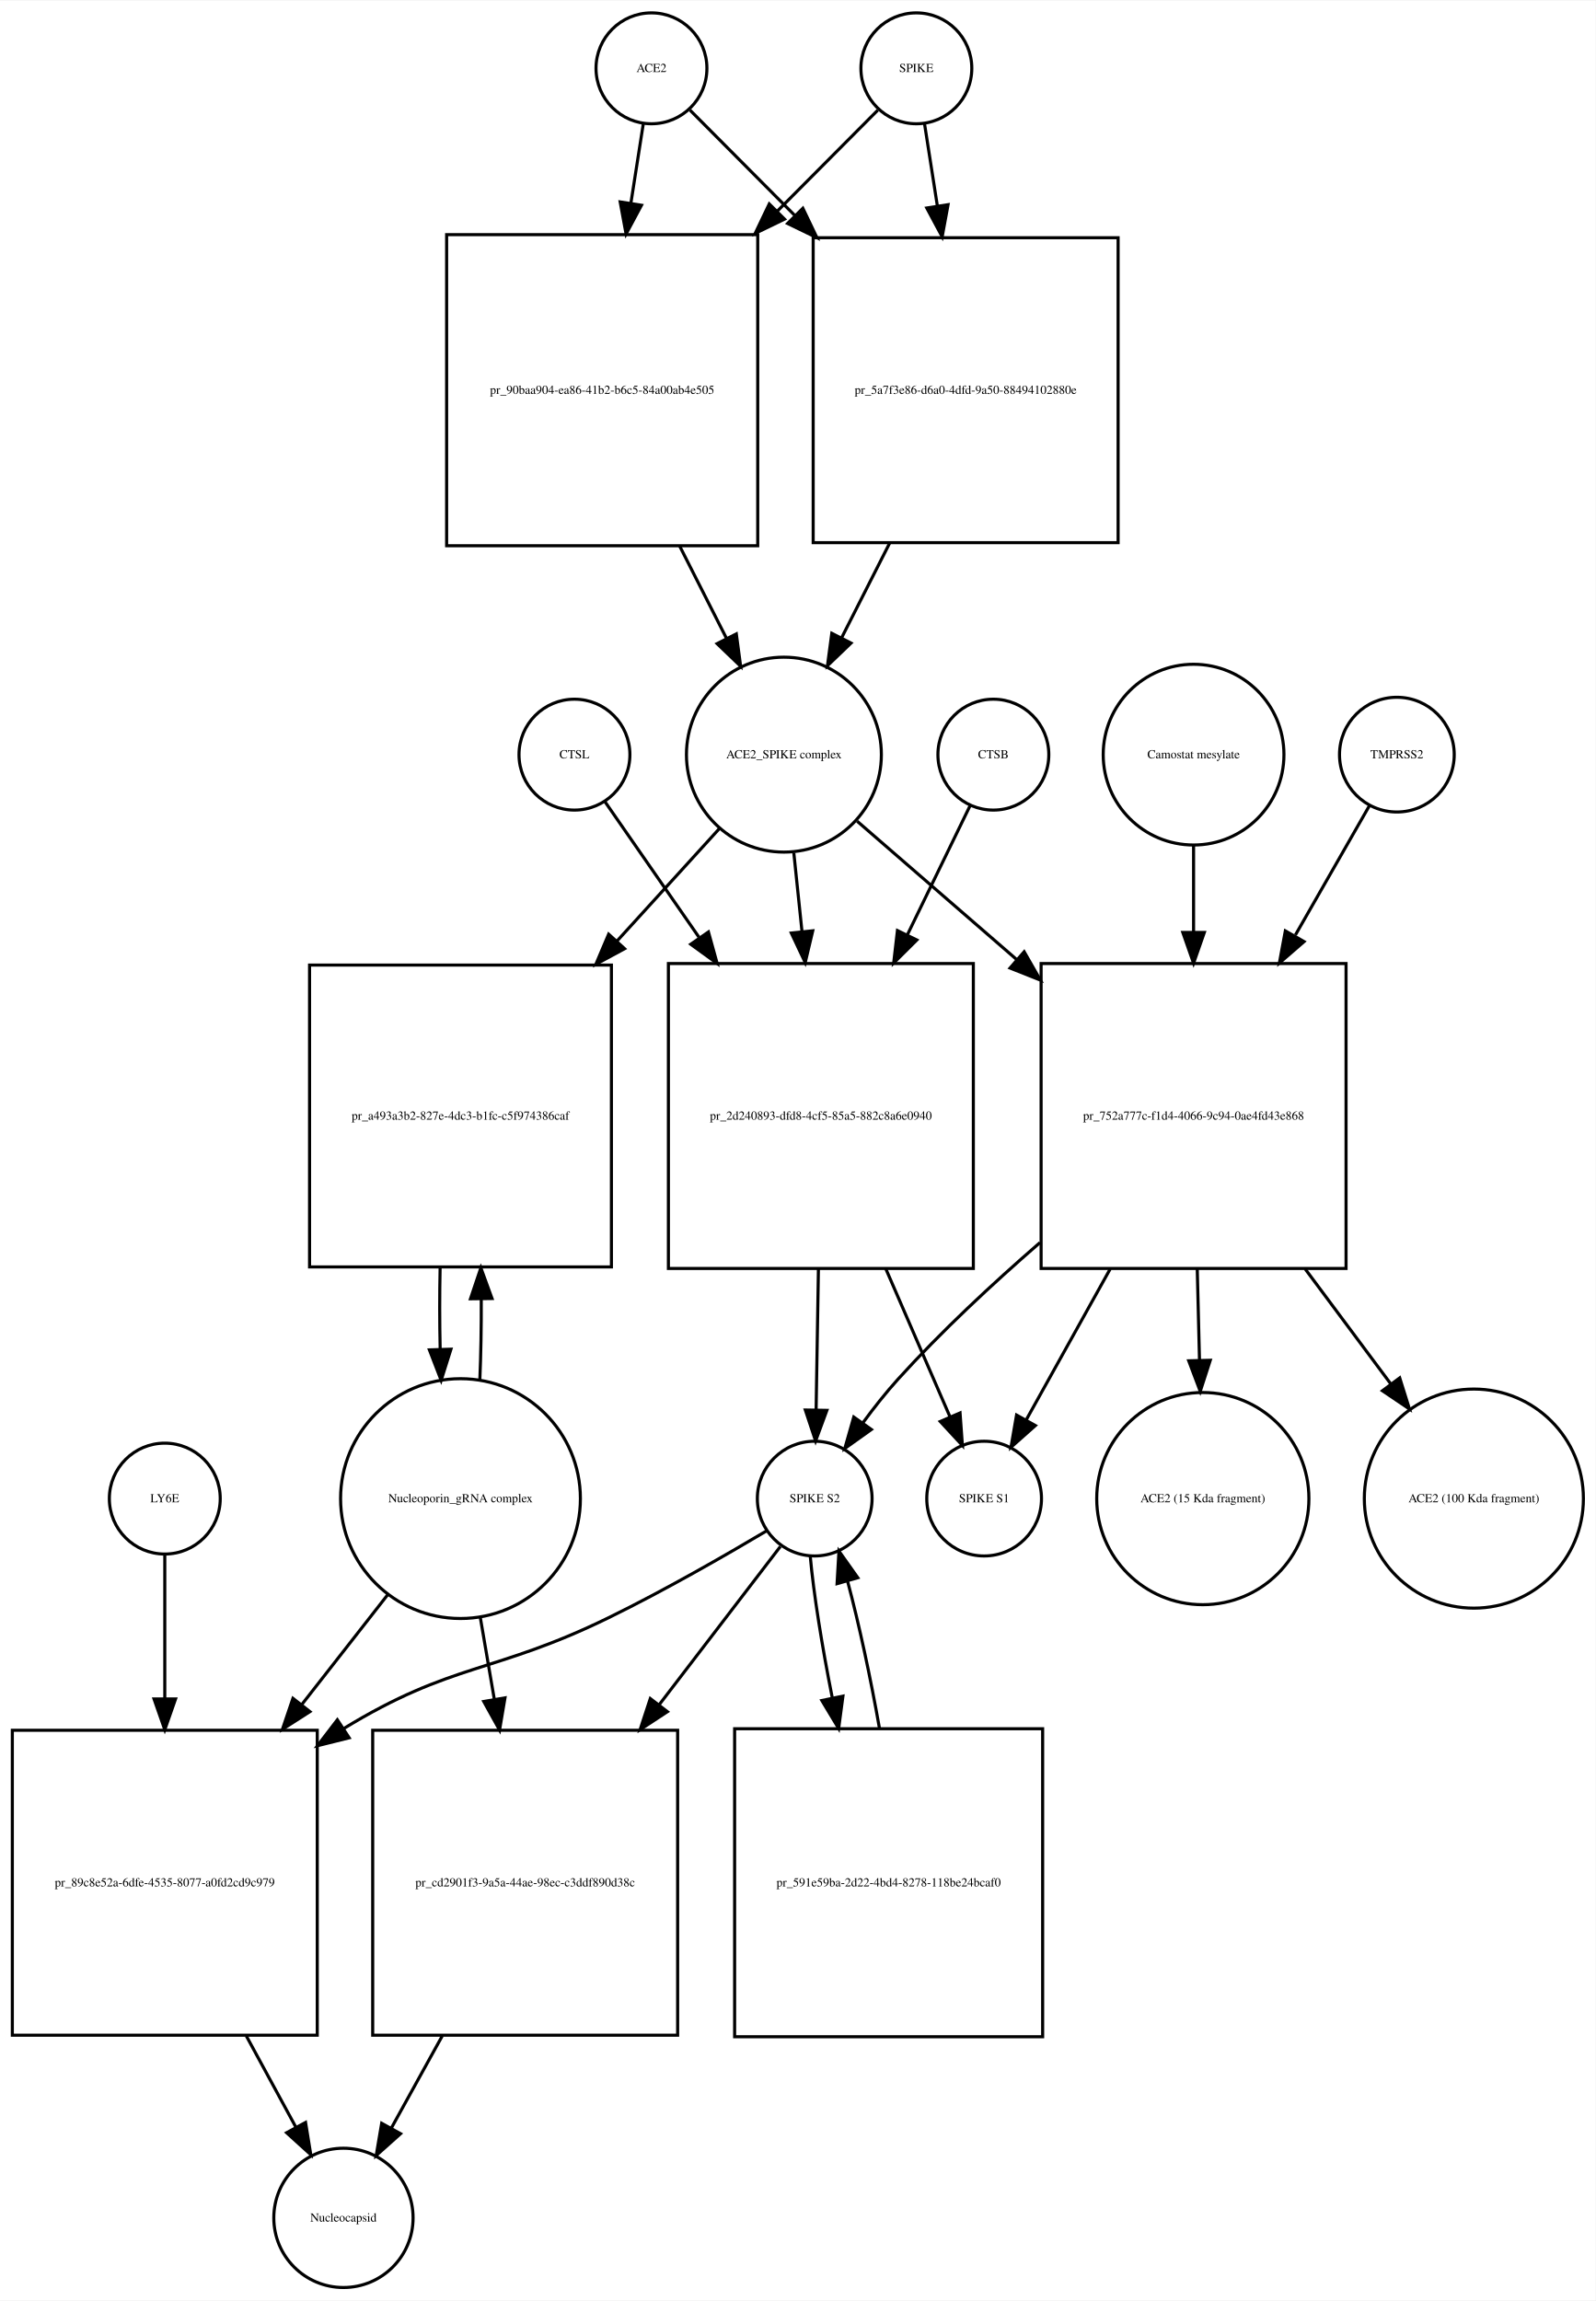
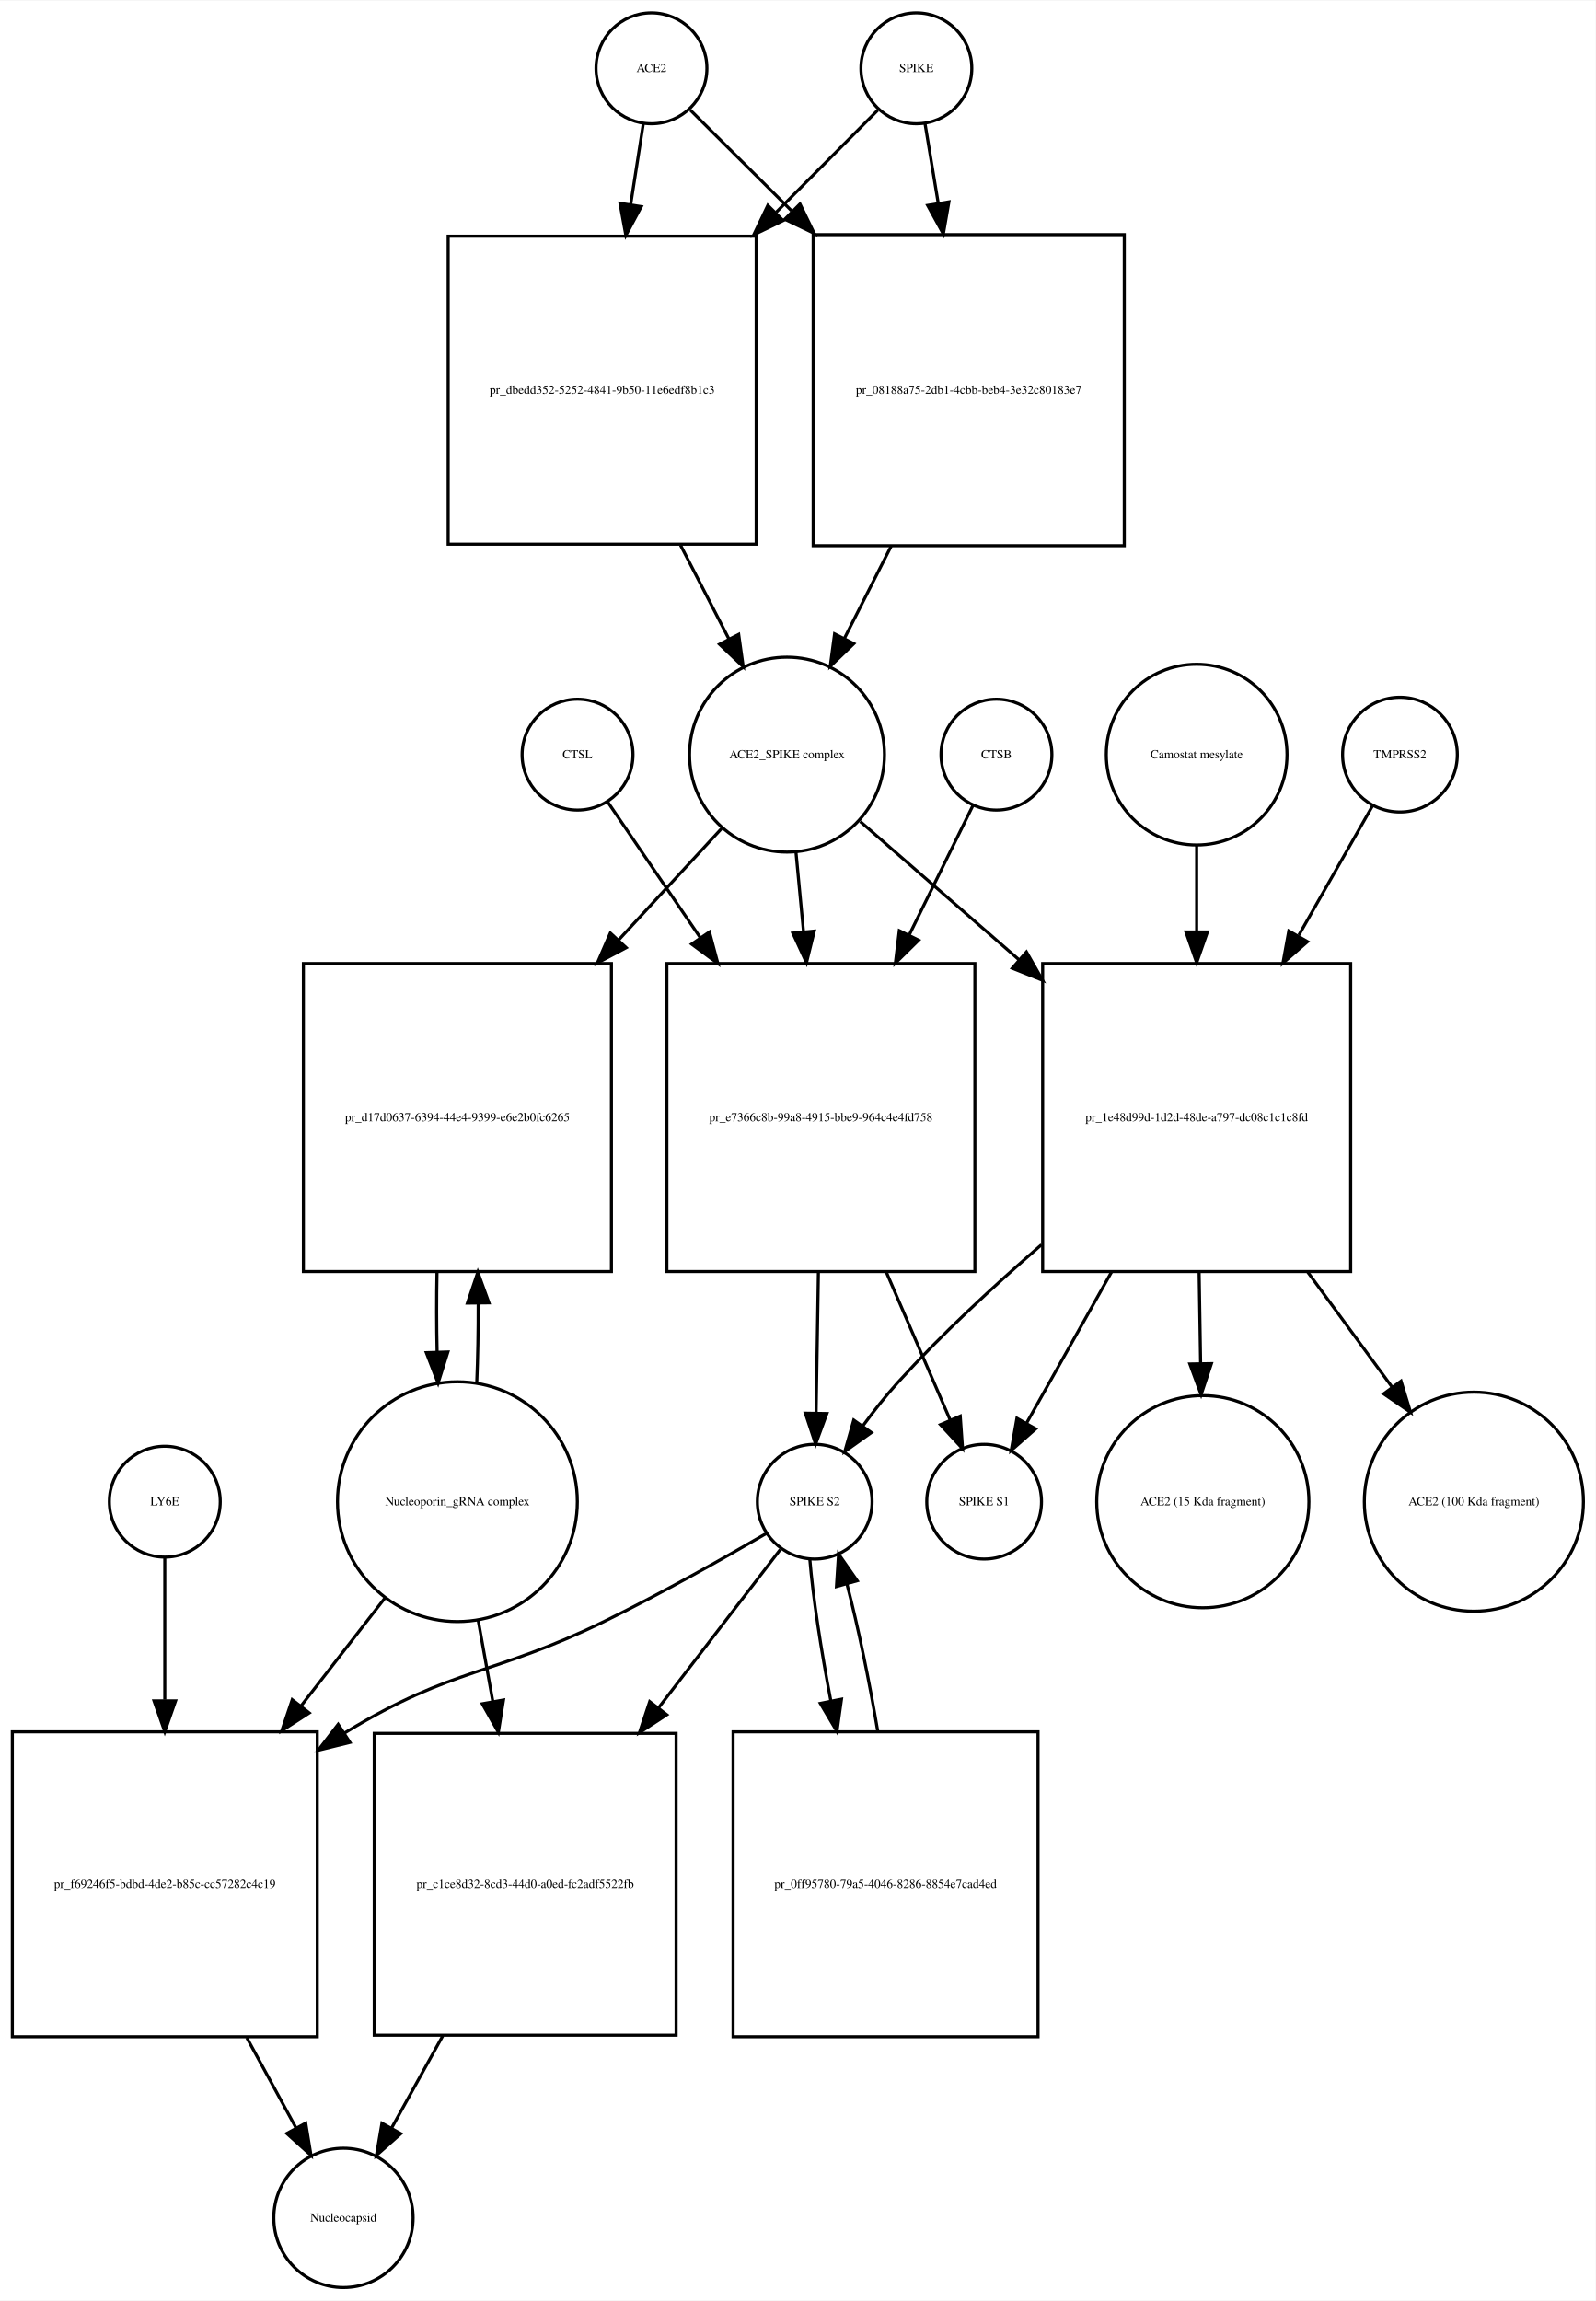
<svg xmlns="http://www.w3.org/2000/svg" width="518pt" height="747pt" viewBox="0.00 0.00 518.03 746.68">
  <g id="graph0" class="graph" transform="scale(1 1) rotate(0) translate(4 742.676)">
    <polygon fill="white" stroke="none" points="-4,4 -4,-742.676 514.032,-742.676 514.032,4 -4,4" />
    <g id="node1" class="node">
      <ellipse fill="none" stroke="black" cx="207.5" cy="-720.676" rx="18" ry="18" />
      <text text-anchor="middle" x="207.5" y="-719.476" font-family="Times,serif" font-size="4.00">ACE2</text>
    </g>
    <g id="node2" class="node">
-       <polygon fill="none" stroke="black" points="242,-666.676 141,-666.676 141,-565.676 242,-565.676 242,-666.676" />
-       <text text-anchor="middle" x="191.5" y="-614.976" font-family="Times,serif" font-size="4.00">pr_90baa904-ea86-41b2-b6c5-84a00ab4e505</text>
+       <polygon fill="none" stroke="black" points="241.5,-666.176 141.5,-666.176 141.5,-566.176 241.5,-566.176 241.5,-666.176" />
+       <text text-anchor="middle" x="191.5" y="-614.976" font-family="Times,serif" font-size="4.00">pr_dbedd352-5252-4841-9b50-11e6edf8b1c3</text>
    </g>
    <g id="edge1" class="edge">
-       <path fill="none" stroke="black" d="M204.858,-702.75C203.712,-695.407 202.294,-686.324 200.814,-676.846" />
-       <polygon fill="black" stroke="black" points="204.26,-676.223 199.259,-666.883 197.343,-677.303 204.26,-676.223" />
+       <path fill="none" stroke="black" d="M204.858,-702.75C203.699,-695.323 202.261,-686.115 200.763,-676.519" />
+       <polygon fill="black" stroke="black" points="204.19,-675.778 199.19,-666.437 197.274,-676.857 204.19,-675.778" />
    </g>
    <g id="node17" class="node">
-       <polygon fill="none" stroke="black" points="359,-665.676 260,-665.676 260,-566.676 359,-566.676 359,-665.676" />
-       <text text-anchor="middle" x="309.5" y="-614.976" font-family="Times,serif" font-size="4.00">pr_5a7f3e86-d6a0-4dfd-9a50-88494102880e</text>
+       <polygon fill="none" stroke="black" points="361,-666.676 260,-666.676 260,-565.676 361,-565.676 361,-666.676" />
+       <text text-anchor="middle" x="310.5" y="-614.976" font-family="Times,serif" font-size="4.00">pr_08188a75-2db1-4cbb-beb4-3e32c80183e7</text>
    </g>
    <g id="edge2" class="edge">
-       <path fill="none" stroke="black" d="M220.007,-707.108C228.805,-698.267 241.256,-685.755 254.082,-672.866" />
-       <polygon fill="black" stroke="black" points="256.653,-675.244 261.226,-665.687 251.691,-670.307 256.653,-675.244" />
+       <path fill="none" stroke="black" d="M220.13,-707.108C228.662,-698.617 240.597,-686.74 253.002,-674.395" />
+       <polygon fill="black" stroke="black" points="255.719,-676.629 260.339,-667.094 250.782,-671.667 255.719,-676.629" />
    </g>
    <g id="node3" class="node">
-       <ellipse fill="none" stroke="black" cx="250.5" cy="-497.856" rx="31.641" ry="31.641" />
-       <text text-anchor="middle" x="250.5" y="-496.656" font-family="Times,serif" font-size="4.00">ACE2_SPIKE complex</text>
+       <ellipse fill="none" stroke="black" cx="251.5" cy="-497.856" rx="31.641" ry="31.641" />
+       <text text-anchor="middle" x="251.5" y="-496.656" font-family="Times,serif" font-size="4.00">ACE2_SPIKE complex</text>
    </g>
    <g id="edge3" class="edge">
-       <path fill="none" stroke="black" d="M216.692,-565.509C221.766,-555.505 227.014,-545.16 231.817,-535.689" />
-       <polygon fill="black" stroke="black" points="235.048,-537.058 236.45,-526.556 228.805,-533.891 235.048,-537.058" />
+       <path fill="none" stroke="black" d="M216.945,-565.846C222.222,-555.617 227.691,-545.014 232.679,-535.344" />
+       <polygon fill="black" stroke="black" points="235.818,-536.894 237.292,-526.402 229.597,-533.685 235.818,-536.894" />
    </g>
    <g id="node6" class="node">
-       <polygon fill="none" stroke="black" points="194.5,-429.537 96.5,-429.537 96.5,-331.537 194.5,-331.537 194.5,-429.537" />
-       <text text-anchor="middle" x="145.5" y="-379.337" font-family="Times,serif" font-size="4.00">pr_a493a3b2-827e-4dc3-b1fc-c5f974386caf</text>
+       <polygon fill="none" stroke="black" points="194.5,-430.037 94.5,-430.037 94.5,-330.037 194.5,-330.037 194.5,-430.037" />
+       <text text-anchor="middle" x="144.5" y="-378.837" font-family="Times,serif" font-size="4.00">pr_d17d0637-6394-44e4-9399-e6e2b0fc6265</text>
    </g>
    <g id="edge4" class="edge">
-       <path fill="none" stroke="black" d="M229.504,-473.797C219.899,-463.247 208.06,-450.246 196.333,-437.366" />
-       <polygon fill="black" stroke="black" points="198.78,-434.854 189.459,-429.816 193.604,-439.567 198.78,-434.854" />
+       <path fill="none" stroke="black" d="M230.36,-473.974C220.687,-463.503 208.753,-450.586 196.891,-437.746" />
+       <polygon fill="black" stroke="black" points="199.29,-435.185 189.933,-430.215 194.148,-439.935 199.29,-435.185" />
    </g>
    <g id="node7" class="node">
-       <polygon fill="none" stroke="black" points="312,-430.037 213,-430.037 213,-331.037 312,-331.037 312,-430.037" />
-       <text text-anchor="middle" x="262.5" y="-379.337" font-family="Times,serif" font-size="4.00">pr_2d240893-dfd8-4cf5-85a5-882c8a6e0940</text>
+       <polygon fill="none" stroke="black" points="312.5,-430.037 212.5,-430.037 212.5,-330.037 312.5,-330.037 312.5,-430.037" />
+       <text text-anchor="middle" x="262.5" y="-378.837" font-family="Times,serif" font-size="4.00">pr_e7366c8b-99a8-4915-bbe9-964c4e4fd758</text>
    </g>
    <g id="edge5" class="edge">
-       <path fill="none" stroke="black" d="M253.716,-465.953C254.543,-458.003 255.461,-449.181 256.383,-440.324" />
-       <polygon fill="black" stroke="black" points="259.866,-440.662 257.42,-430.354 252.904,-439.938 259.866,-440.662" />
+       <path fill="none" stroke="black" d="M254.419,-466.123C255.177,-458.138 256.02,-449.261 256.868,-440.339" />
+       <polygon fill="black" stroke="black" points="260.361,-440.58 257.822,-430.294 253.392,-439.918 260.361,-440.58" />
    </g>
    <g id="node12" class="node">
-       <polygon fill="none" stroke="black" points="433,-430.037 334,-430.037 334,-331.037 433,-331.037 433,-430.037" />
-       <text text-anchor="middle" x="383.5" y="-379.337" font-family="Times,serif" font-size="4.00">pr_752a777c-f1d4-4066-9c94-0ae4fd43e868</text>
+       <polygon fill="none" stroke="black" points="434.5,-430.037 334.5,-430.037 334.5,-330.037 434.5,-330.037 434.5,-430.037" />
+       <text text-anchor="middle" x="384.5" y="-378.837" font-family="Times,serif" font-size="4.00">pr_1e48d99d-1d2d-48de-a797-dc08c1c1c8fd</text>
    </g>
    <g id="edge6" class="edge">
-       <path fill="none" stroke="black" d="M274.278,-476.24C288.726,-463.712 307.841,-447.138 326.036,-431.362" />
-       <polygon fill="black" stroke="black" points="328.499,-433.859 333.761,-424.663 323.913,-428.57 328.499,-433.859" />
+       <path fill="none" stroke="black" d="M275.278,-476.15C289.661,-463.625 308.668,-447.073 326.789,-431.293" />
+       <polygon fill="black" stroke="black" points="329.242,-433.798 334.485,-424.591 324.645,-428.519 329.242,-433.798" />
    </g>
    <g id="node4" class="node">
      <ellipse fill="none" stroke="black" cx="293.5" cy="-720.676" rx="18" ry="18" />
      <text text-anchor="middle" x="293.5" y="-719.476" font-family="Times,serif" font-size="4.00">SPIKE</text>
    </g>
    <g id="edge7" class="edge">
-       <path fill="none" stroke="black" d="M280.993,-707.108C272.544,-698.617 260.724,-686.74 248.439,-674.395" />
-       <polygon fill="black" stroke="black" points="250.709,-671.713 241.174,-667.094 245.747,-676.651 250.709,-671.713" />
+       <path fill="none" stroke="black" d="M280.993,-707.108C272.455,-698.528 260.475,-686.49 248.051,-674.005" />
+       <polygon fill="black" stroke="black" points="250.242,-671.244 240.707,-666.625 245.28,-676.182 250.242,-671.244" />
    </g>
    <g id="edge8" class="edge">
-       <path fill="none" stroke="black" d="M296.142,-702.75C297.327,-695.159 298.802,-685.709 300.336,-675.885" />
-       <polygon fill="black" stroke="black" points="303.796,-676.412 301.88,-665.992 296.879,-675.332 303.796,-676.412" />
+       <path fill="none" stroke="black" d="M296.307,-702.75C297.525,-695.407 299.032,-686.324 300.603,-676.846" />
+       <polygon fill="black" stroke="black" points="304.073,-677.321 302.256,-666.883 297.167,-676.175 304.073,-677.321" />
    </g>
    <g id="node5" class="node">
-       <ellipse fill="none" stroke="black" cx="145.5" cy="-256.322" rx="38.929" ry="38.929" />
-       <text text-anchor="middle" x="145.5" y="-255.122" font-family="Times,serif" font-size="4.00">Nucleoporin_gRNA complex </text>
+       <ellipse fill="none" stroke="black" cx="144.5" cy="-255.322" rx="38.929" ry="38.929" />
+       <text text-anchor="middle" x="144.5" y="-254.122" font-family="Times,serif" font-size="4.00">Nucleoporin_gRNA complex </text>
    </g>
    <g id="edge9" class="edge">
-       <path fill="none" stroke="black" d="M151.777,-294.722C152.128,-303.092 152.283,-312.164 152.244,-321.156" />
-       <polygon fill="black" stroke="black" points="148.743,-321.191 152.117,-331.234 155.743,-321.279 148.743,-321.191" />
+       <path fill="none" stroke="black" d="M150.774,-293.823C151.116,-301.986 151.274,-310.816 151.247,-319.594" />
+       <polygon fill="black" stroke="black" points="147.745,-319.792 151.131,-329.831 154.744,-319.872 147.745,-319.792" />
    </g>
    <g id="node18" class="node">
-       <polygon fill="none" stroke="black" points="99,-181.108 0,-181.108 0,-82.108 99,-82.108 99,-181.108" />
-       <text text-anchor="middle" x="49.5" y="-130.408" font-family="Times,serif" font-size="4.00">pr_89c8e52a-6dfe-4535-8077-a0fd2cd9c979</text>
+       <polygon fill="none" stroke="black" points="99,-180.608 0,-180.608 0,-81.608 99,-81.608 99,-180.608" />
+       <text text-anchor="middle" x="49.5" y="-129.908" font-family="Times,serif" font-size="4.00">pr_f69246f5-bdbd-4de2-b85c-cc57282c4c19</text>
    </g>
    <g id="edge10" class="edge">
-       <path fill="none" stroke="black" d="M122.016,-225.303C113.546,-214.477 103.685,-201.871 94.013,-189.508" />
-       <polygon fill="black" stroke="black" points="96.62,-187.16 87.701,-181.44 91.106,-191.473 96.62,-187.16" />
+       <path fill="none" stroke="black" d="M121.017,-224.112C112.723,-213.443 103.105,-201.069 93.662,-188.922" />
+       <polygon fill="black" stroke="black" points="96.399,-186.74 87.499,-180.992 90.873,-191.036 96.399,-186.74" />
    </g>
    <g id="node22" class="node">
-       <polygon fill="none" stroke="black" points="216,-181.108 117,-181.108 117,-82.108 216,-82.108 216,-181.108" />
-       <text text-anchor="middle" x="166.5" y="-130.408" font-family="Times,serif" font-size="4.00">pr_cd2901f3-9a5a-44ae-98ec-c3ddf890d38c</text>
+       <polygon fill="none" stroke="black" points="215.5,-180.108 117.5,-180.108 117.5,-82.108 215.5,-82.108 215.5,-180.108" />
+       <text text-anchor="middle" x="166.5" y="-129.908" font-family="Times,serif" font-size="4.00">pr_c1ce8d32-8cd3-44d0-a0ed-fc2adf5522fb</text>
    </g>
    <g id="edge11" class="edge">
-       <path fill="none" stroke="black" d="M151.915,-217.837C153.352,-209.439 154.91,-200.333 156.455,-191.304" />
-       <polygon fill="black" stroke="black" points="159.95,-191.632 158.187,-181.185 153.05,-190.452 159.95,-191.632" />
+       <path fill="none" stroke="black" d="M151.22,-216.99C152.726,-208.626 154.358,-199.557 155.977,-190.565" />
+       <polygon fill="black" stroke="black" points="159.464,-190.949 157.791,-180.487 152.575,-189.709 159.464,-190.949" />
    </g>
    <g id="edge12" class="edge">
-       <path fill="none" stroke="black" d="M138.883,-331.234C138.701,-322.601 138.706,-313.611 138.897,-304.996" />
-       <polygon fill="black" stroke="black" points="142.404,-304.829 139.223,-294.722 135.408,-304.606 142.404,-304.829" />
+       <path fill="none" stroke="black" d="M137.869,-329.831C137.7,-321.298 137.711,-312.439 137.903,-303.949" />
+       <polygon fill="black" stroke="black" points="141.405,-303.93 138.226,-293.823 134.408,-303.706 141.405,-303.93" />
    </g>
    <g id="node8" class="node">
-       <ellipse fill="none" stroke="black" cx="260.5" cy="-256.322" rx="18.623" ry="18.623" />
-       <text text-anchor="middle" x="260.5" y="-255.122" font-family="Times,serif" font-size="4.00">SPIKE S2</text>
+       <ellipse fill="none" stroke="black" cx="260.5" cy="-255.322" rx="18.623" ry="18.623" />
+       <text text-anchor="middle" x="260.5" y="-254.122" font-family="Times,serif" font-size="4.00">SPIKE S2</text>
    </g>
    <g id="edge13" class="edge">
-       <path fill="none" stroke="black" d="M261.704,-330.883C261.449,-315.336 261.177,-298.666 260.955,-285.132" />
-       <polygon fill="black" stroke="black" points="264.453,-284.974 260.79,-275.032 257.454,-285.088 264.453,-284.974" />
+       <path fill="none" stroke="black" d="M261.698,-329.831C261.444,-314.257 261.173,-297.595 260.952,-284.079" />
+       <polygon fill="black" stroke="black" points="264.451,-283.936 260.788,-273.994 257.452,-284.05 264.451,-283.936" />
    </g>
    <g id="node11" class="node">
-       <ellipse fill="none" stroke="black" cx="315.5" cy="-256.322" rx="18.623" ry="18.623" />
-       <text text-anchor="middle" x="315.5" y="-255.122" font-family="Times,serif" font-size="4.00">SPIKE S1</text>
+       <ellipse fill="none" stroke="black" cx="315.5" cy="-255.322" rx="18.623" ry="18.623" />
+       <text text-anchor="middle" x="315.5" y="-254.122" font-family="Times,serif" font-size="4.00">SPIKE S1</text>
    </g>
    <g id="edge14" class="edge">
-       <path fill="none" stroke="black" d="M283.599,-330.883C290.707,-314.492 298.357,-296.853 304.383,-282.958" />
-       <polygon fill="black" stroke="black" points="307.685,-284.139 308.453,-273.572 301.263,-281.354 307.685,-284.139" />
+       <path fill="none" stroke="black" d="M283.752,-329.831C290.843,-313.412 298.457,-295.784 304.45,-281.907" />
+       <polygon fill="black" stroke="black" points="307.745,-283.105 308.497,-272.537 301.319,-280.329 307.745,-283.105" />
    </g>
    <g id="edge15" class="edge">
-       <path fill="none" stroke="black" d="M245.071,-245.96C231.665,-237.989 211.609,-226.458 193.5,-217.608 156.272,-199.415 142.848,-203.23 107.5,-181.608 107.412,-181.555 107.324,-181.501 107.236,-181.447" />
-       <polygon fill="black" stroke="black" points="109.363,-178.656 99.082,-176.097 105.523,-184.509 109.363,-178.656" />
+       <path fill="none" stroke="black" d="M244.804,-245.02C231.174,-237.088 210.805,-225.578 192.5,-216.608 156.026,-198.735 143.202,-201.716 108.5,-180.608 108.309,-180.492 108.118,-180.375 107.926,-180.258" />
+       <polygon fill="black" stroke="black" points="109.612,-177.179 99.327,-174.638 105.783,-183.038 109.612,-177.179" />
    </g>
    <g id="node21" class="node">
-       <polygon fill="none" stroke="black" points="334.5,-181.608 234.5,-181.608 234.5,-81.608 334.5,-81.608 334.5,-181.608" />
-       <text text-anchor="middle" x="284.5" y="-130.408" font-family="Times,serif" font-size="4.00">pr_591e59ba-2d22-4bd4-8278-118be24bcaf0</text>
+       <polygon fill="none" stroke="black" points="333,-180.608 234,-180.608 234,-81.608 333,-81.608 333,-180.608" />
+       <text text-anchor="middle" x="283.5" y="-129.908" font-family="Times,serif" font-size="4.00">pr_0ff95780-79a5-4046-8286-8854e7cad4ed</text>
    </g>
    <g id="edge16" class="edge">
-       <path fill="none" stroke="black" d="M259.038,-237.741C260.138,-225.497 262.866,-208.402 266.227,-191.549" />
-       <polygon fill="black" stroke="black" points="269.667,-192.196 268.271,-181.694 262.813,-190.775 269.667,-192.196" />
+       <path fill="none" stroke="black" d="M258.895,-236.812C259.899,-224.564 262.507,-207.439 265.751,-190.582" />
+       <polygon fill="black" stroke="black" points="269.193,-191.219 267.727,-180.726 262.33,-189.843 269.193,-191.219" />
    </g>
    <g id="edge17" class="edge">
-       <path fill="none" stroke="black" d="M249.348,-240.764C239.518,-227.931 224.538,-208.375 210.005,-189.403" />
-       <polygon fill="black" stroke="black" points="212.681,-187.14 203.821,-181.33 207.124,-191.397 212.681,-187.14" />
+       <path fill="none" stroke="black" d="M249.348,-239.823C239.476,-226.988 224.408,-207.397 209.817,-188.427" />
+       <polygon fill="black" stroke="black" points="212.48,-186.149 203.609,-180.356 206.932,-190.416 212.48,-186.149" />
    </g>
    <g id="node9" class="node">
-       <ellipse fill="none" stroke="black" cx="318.5" cy="-497.856" rx="18" ry="18" />
-       <text text-anchor="middle" x="318.5" y="-496.656" font-family="Times,serif" font-size="4.00">CTSB</text>
+       <ellipse fill="none" stroke="black" cx="319.5" cy="-497.856" rx="18" ry="18" />
+       <text text-anchor="middle" x="319.5" y="-496.656" font-family="Times,serif" font-size="4.00">CTSB</text>
    </g>
    <g id="edge18" class="edge">
-       <path fill="none" stroke="black" d="M310.948,-481.304C305.607,-470.306 298.084,-454.814 290.555,-439.311" />
-       <polygon fill="black" stroke="black" points="293.655,-437.682 286.139,-430.215 287.359,-440.74 293.655,-437.682" />
+       <path fill="none" stroke="black" d="M311.813,-481.236C306.402,-470.242 298.791,-454.777 291.164,-439.279" />
+       <polygon fill="black" stroke="black" points="294.244,-437.612 286.688,-430.185 287.963,-440.703 294.244,-437.612" />
    </g>
    <g id="node10" class="node">
-       <ellipse fill="none" stroke="black" cx="182.5" cy="-497.856" rx="18" ry="18" />
-       <text text-anchor="middle" x="182.5" y="-496.656" font-family="Times,serif" font-size="4.00">CTSL</text>
+       <ellipse fill="none" stroke="black" cx="183.5" cy="-497.856" rx="18" ry="18" />
+       <text text-anchor="middle" x="183.5" y="-496.656" font-family="Times,serif" font-size="4.00">CTSL</text>
    </g>
    <g id="edge19" class="edge">
-       <path fill="none" stroke="black" d="M192.31,-482.716C200.091,-471.5 211.516,-455.03 222.898,-438.623" />
-       <polygon fill="black" stroke="black" points="226.002,-440.289 228.826,-430.077 220.251,-436.299 226.002,-440.289" />
+       <path fill="none" stroke="black" d="M193.187,-482.655C200.836,-471.441 212.05,-455 223.239,-438.596" />
+       <polygon fill="black" stroke="black" points="226.325,-440.283 229.068,-430.05 220.542,-436.339 226.325,-440.283" />
    </g>
    <g id="edge20" class="edge">
-       <path fill="none" stroke="black" d="M333.642,-339.446C318.16,-326.022 301.499,-310.517 287.5,-295.037 283.584,-290.706 279.721,-285.804 276.194,-281.001" />
-       <polygon fill="black" stroke="black" points="278.897,-278.76 270.272,-272.607 273.177,-282.796 278.897,-278.76" />
+       <path fill="none" stroke="black" d="M334.111,-338.737C318.467,-325.235 301.634,-309.632 287.5,-294.037 283.579,-289.711 279.714,-284.81 276.187,-280.008" />
+       <polygon fill="black" stroke="black" points="278.89,-277.767 270.265,-271.614 273.17,-281.802 278.89,-277.767" />
    </g>
    <g id="edge21" class="edge">
-       <path fill="none" stroke="black" d="M356.429,-330.883C347.1,-314.117 337.045,-296.045 329.235,-282.009" />
-       <polygon fill="black" stroke="black" points="332.145,-280.039 324.224,-273.002 326.028,-283.442 332.145,-280.039" />
+       <path fill="none" stroke="black" d="M356.833,-329.831C347.389,-313.036 337.234,-294.976 329.353,-280.96" />
+       <polygon fill="black" stroke="black" points="332.249,-278.969 324.297,-271.968 326.147,-282.4 332.249,-278.969" />
    </g>
    <g id="node15" class="node">
-       <ellipse fill="none" stroke="black" cx="386.5" cy="-256.322" rx="34.443" ry="34.443" />
-       <text text-anchor="middle" x="386.5" y="-255.122" font-family="Times,serif" font-size="4.00">ACE2 (15 Kda fragment)</text>
+       <ellipse fill="none" stroke="black" cx="386.5" cy="-255.322" rx="34.443" ry="34.443" />
+       <text text-anchor="middle" x="386.5" y="-254.122" font-family="Times,serif" font-size="4.00">ACE2 (15 Kda fragment)</text>
    </g>
    <g id="edge22" class="edge">
-       <path fill="none" stroke="black" d="M384.694,-330.883C384.934,-321.106 385.185,-310.885 385.421,-301.28" />
-       <polygon fill="black" stroke="black" points="388.923,-301.231 385.67,-291.148 381.925,-301.059 388.923,-301.231" />
+       <path fill="none" stroke="black" d="M385.302,-329.831C385.462,-320.038 385.628,-309.814 385.785,-300.212" />
+       <polygon fill="black" stroke="black" points="389.286,-300.144 385.95,-290.088 382.287,-300.03 389.286,-300.144" />
    </g>
    <g id="node16" class="node">
-       <ellipse fill="none" stroke="black" cx="474.5" cy="-256.322" rx="35.564" ry="35.564" />
-       <text text-anchor="middle" x="474.5" y="-255.122" font-family="Times,serif" font-size="4.00">ACE2 (100 Kda fragment)</text>
+       <ellipse fill="none" stroke="black" cx="474.5" cy="-255.322" rx="35.564" ry="35.564" />
+       <text text-anchor="middle" x="474.5" y="-254.122" font-family="Times,serif" font-size="4.00">ACE2 (100 Kda fragment)</text>
    </g>
    <g id="edge23" class="edge">
-       <path fill="none" stroke="black" d="M419.727,-330.883C428.98,-318.456 438.768,-305.312 447.469,-293.625" />
-       <polygon fill="black" stroke="black" points="450.426,-295.515 453.591,-285.404 444.811,-291.334 450.426,-295.515" />
+       <path fill="none" stroke="black" d="M420.588,-329.831C429.718,-317.383 439.357,-304.239 447.921,-292.563" />
+       <polygon fill="black" stroke="black" points="450.852,-294.484 453.944,-284.351 445.207,-290.344 450.852,-294.484" />
    </g>
    <g id="node13" class="node">
-       <ellipse fill="none" stroke="black" cx="449.5" cy="-497.856" rx="18.623" ry="18.623" />
-       <text text-anchor="middle" x="449.5" y="-496.656" font-family="Times,serif" font-size="4.00">TMPRSS2</text>
+       <ellipse fill="none" stroke="black" cx="450.5" cy="-497.856" rx="18.623" ry="18.623" />
+       <text text-anchor="middle" x="450.5" y="-496.656" font-family="Times,serif" font-size="4.00">TMPRSS2</text>
    </g>
    <g id="edge24" class="edge">
-       <path fill="none" stroke="black" d="M440.599,-481.304C434.305,-470.306 425.438,-454.814 416.565,-439.311" />
-       <polygon fill="black" stroke="black" points="419.365,-437.156 411.36,-430.215 413.29,-440.633 419.365,-437.156" />
+       <path fill="none" stroke="black" d="M441.599,-481.236C435.334,-470.242 426.521,-454.777 417.69,-439.279" />
+       <polygon fill="black" stroke="black" points="420.499,-437.14 412.507,-430.185 414.417,-440.606 420.499,-437.14" />
    </g>
    <g id="node14" class="node">
-       <ellipse fill="none" stroke="black" cx="383.5" cy="-497.856" rx="29.337" ry="29.337" />
-       <text text-anchor="middle" x="383.5" y="-496.656" font-family="Times,serif" font-size="4.00">Camostat mesylate</text>
+       <ellipse fill="none" stroke="black" cx="384.5" cy="-497.856" rx="29.337" ry="29.337" />
+       <text text-anchor="middle" x="384.5" y="-496.656" font-family="Times,serif" font-size="4.00">Camostat mesylate</text>
    </g>
    <g id="edge25" class="edge">
-       <path fill="none" stroke="black" d="M383.5,-468.646C383.5,-460.035 383.5,-450.226 383.5,-440.371" />
-       <polygon fill="black" stroke="black" points="387,-440.133 383.5,-430.133 380,-440.133 387,-440.133" />
+       <path fill="none" stroke="black" d="M384.5,-468.524C384.5,-459.975 384.5,-450.25 384.5,-440.467" />
+       <polygon fill="black" stroke="black" points="388,-440.299 384.5,-430.299 381,-440.299 388,-440.299" />
    </g>
    <g id="edge26" class="edge">
-       <path fill="none" stroke="black" d="M284.821,-566.52C279.604,-556.235 274.181,-545.543 269.227,-535.777" />
-       <polygon fill="black" stroke="black" points="272.289,-534.076 264.644,-526.741 266.046,-537.243 272.289,-534.076" />
+       <path fill="none" stroke="black" d="M285.308,-565.509C280.234,-555.505 274.986,-545.16 270.183,-535.689" />
+       <polygon fill="black" stroke="black" points="273.195,-533.891 265.55,-526.556 266.952,-537.058 273.195,-533.891" />
    </g>
    <g id="node19" class="node">
      <ellipse fill="none" stroke="black" cx="107.5" cy="-22.804" rx="22.61" ry="22.61" />
      <text text-anchor="middle" x="107.5" y="-21.604" font-family="Times,serif" font-size="4.00">Nucleocapsid</text>
    </g>
    <g id="edge27" class="edge">
-       <path fill="none" stroke="black" d="M75.954,-81.894C81.453,-71.768 87.076,-61.415 92.022,-52.307" />
-       <polygon fill="black" stroke="black" points="95.201,-53.786 96.898,-43.328 89.05,-50.445 95.201,-53.786" />
+       <path fill="none" stroke="black" d="M76.124,-81.312C81.605,-71.266 87.2,-61.01 92.119,-51.995" />
+       <polygon fill="black" stroke="black" points="95.25,-53.564 96.967,-43.109 89.105,-50.211 95.25,-53.564" />
    </g>
    <g id="node20" class="node">
-       <ellipse fill="none" stroke="black" cx="49.5" cy="-256.322" rx="18" ry="18" />
-       <text text-anchor="middle" x="49.5" y="-255.122" font-family="Times,serif" font-size="4.00">LY6E</text>
+       <ellipse fill="none" stroke="black" cx="49.5" cy="-255.322" rx="18" ry="18" />
+       <text text-anchor="middle" x="49.5" y="-254.122" font-family="Times,serif" font-size="4.00">LY6E</text>
    </g>
    <g id="edge28" class="edge">
-       <path fill="none" stroke="black" d="M49.5,-238.26C49.5,-225.928 49.5,-208.485 49.5,-191.319" />
-       <polygon fill="black" stroke="black" points="53,-191.284 49.5,-181.284 46,-191.285 53,-191.284" />
+       <path fill="none" stroke="black" d="M49.5,-237.071C49.5,-224.92 49.5,-207.88 49.5,-191.057" />
+       <polygon fill="black" stroke="black" points="53,-190.657 49.5,-180.657 46,-190.657 53,-190.657" />
    </g>
    <g id="edge29" class="edge">
-       <path fill="none" stroke="black" d="M281.509,-181.806C278.64,-198.131 274.877,-215.652 271.174,-229.493" />
-       <polygon fill="black" stroke="black" points="267.759,-228.702 268.369,-239.28 274.488,-230.631 267.759,-228.702" />
+       <path fill="none" stroke="black" d="M280.956,-180.833C278.218,-197.15 274.582,-214.697 270.975,-228.552" />
+       <polygon fill="black" stroke="black" points="267.559,-227.772 268.238,-238.345 274.301,-229.656 267.559,-227.772" />
    </g>
    <g id="edge30" class="edge">
-       <path fill="none" stroke="black" d="M139.59,-81.894C133.951,-71.686 128.184,-61.248 123.124,-52.087" />
-       <polygon fill="black" stroke="black" points="126.039,-50.126 118.14,-43.065 119.912,-53.511 126.039,-50.126" />
+       <path fill="none" stroke="black" d="M139.762,-81.933C134.105,-71.74 128.311,-61.3 123.222,-52.132" />
+       <polygon fill="black" stroke="black" points="126.123,-50.146 118.21,-43.101 120.003,-53.543 126.123,-50.146" />
    </g>
  </g>
</svg>
